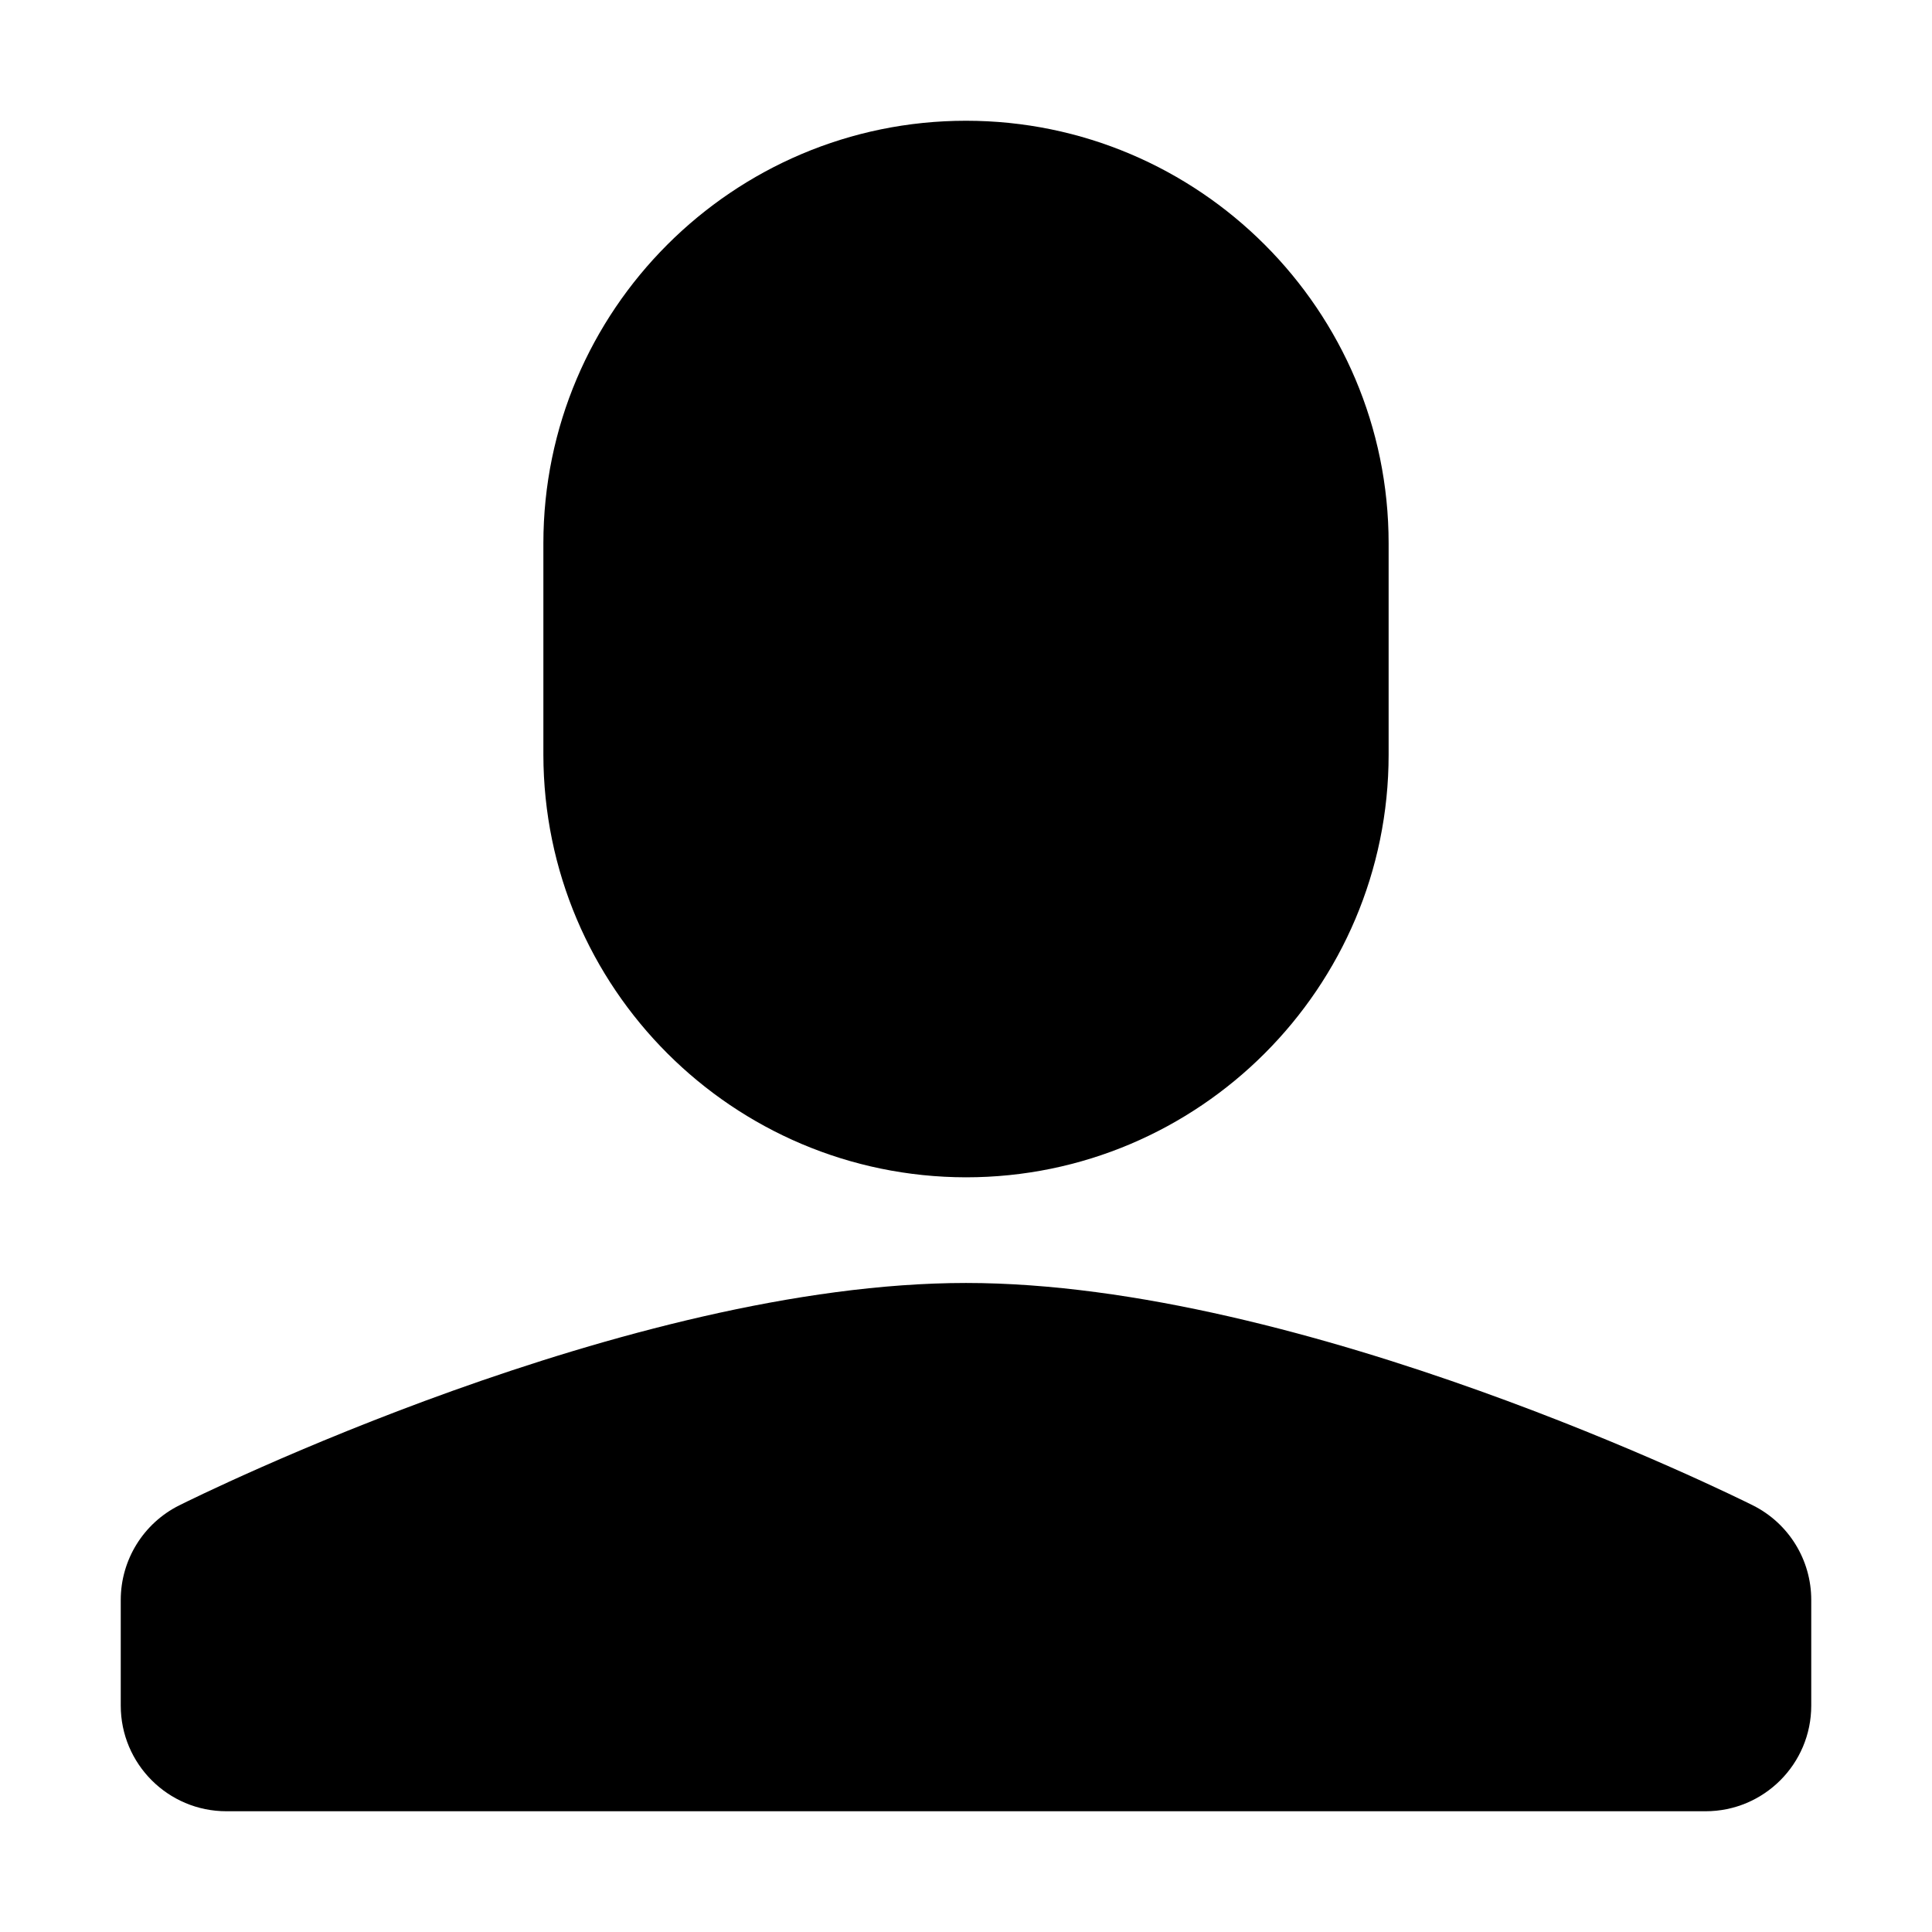
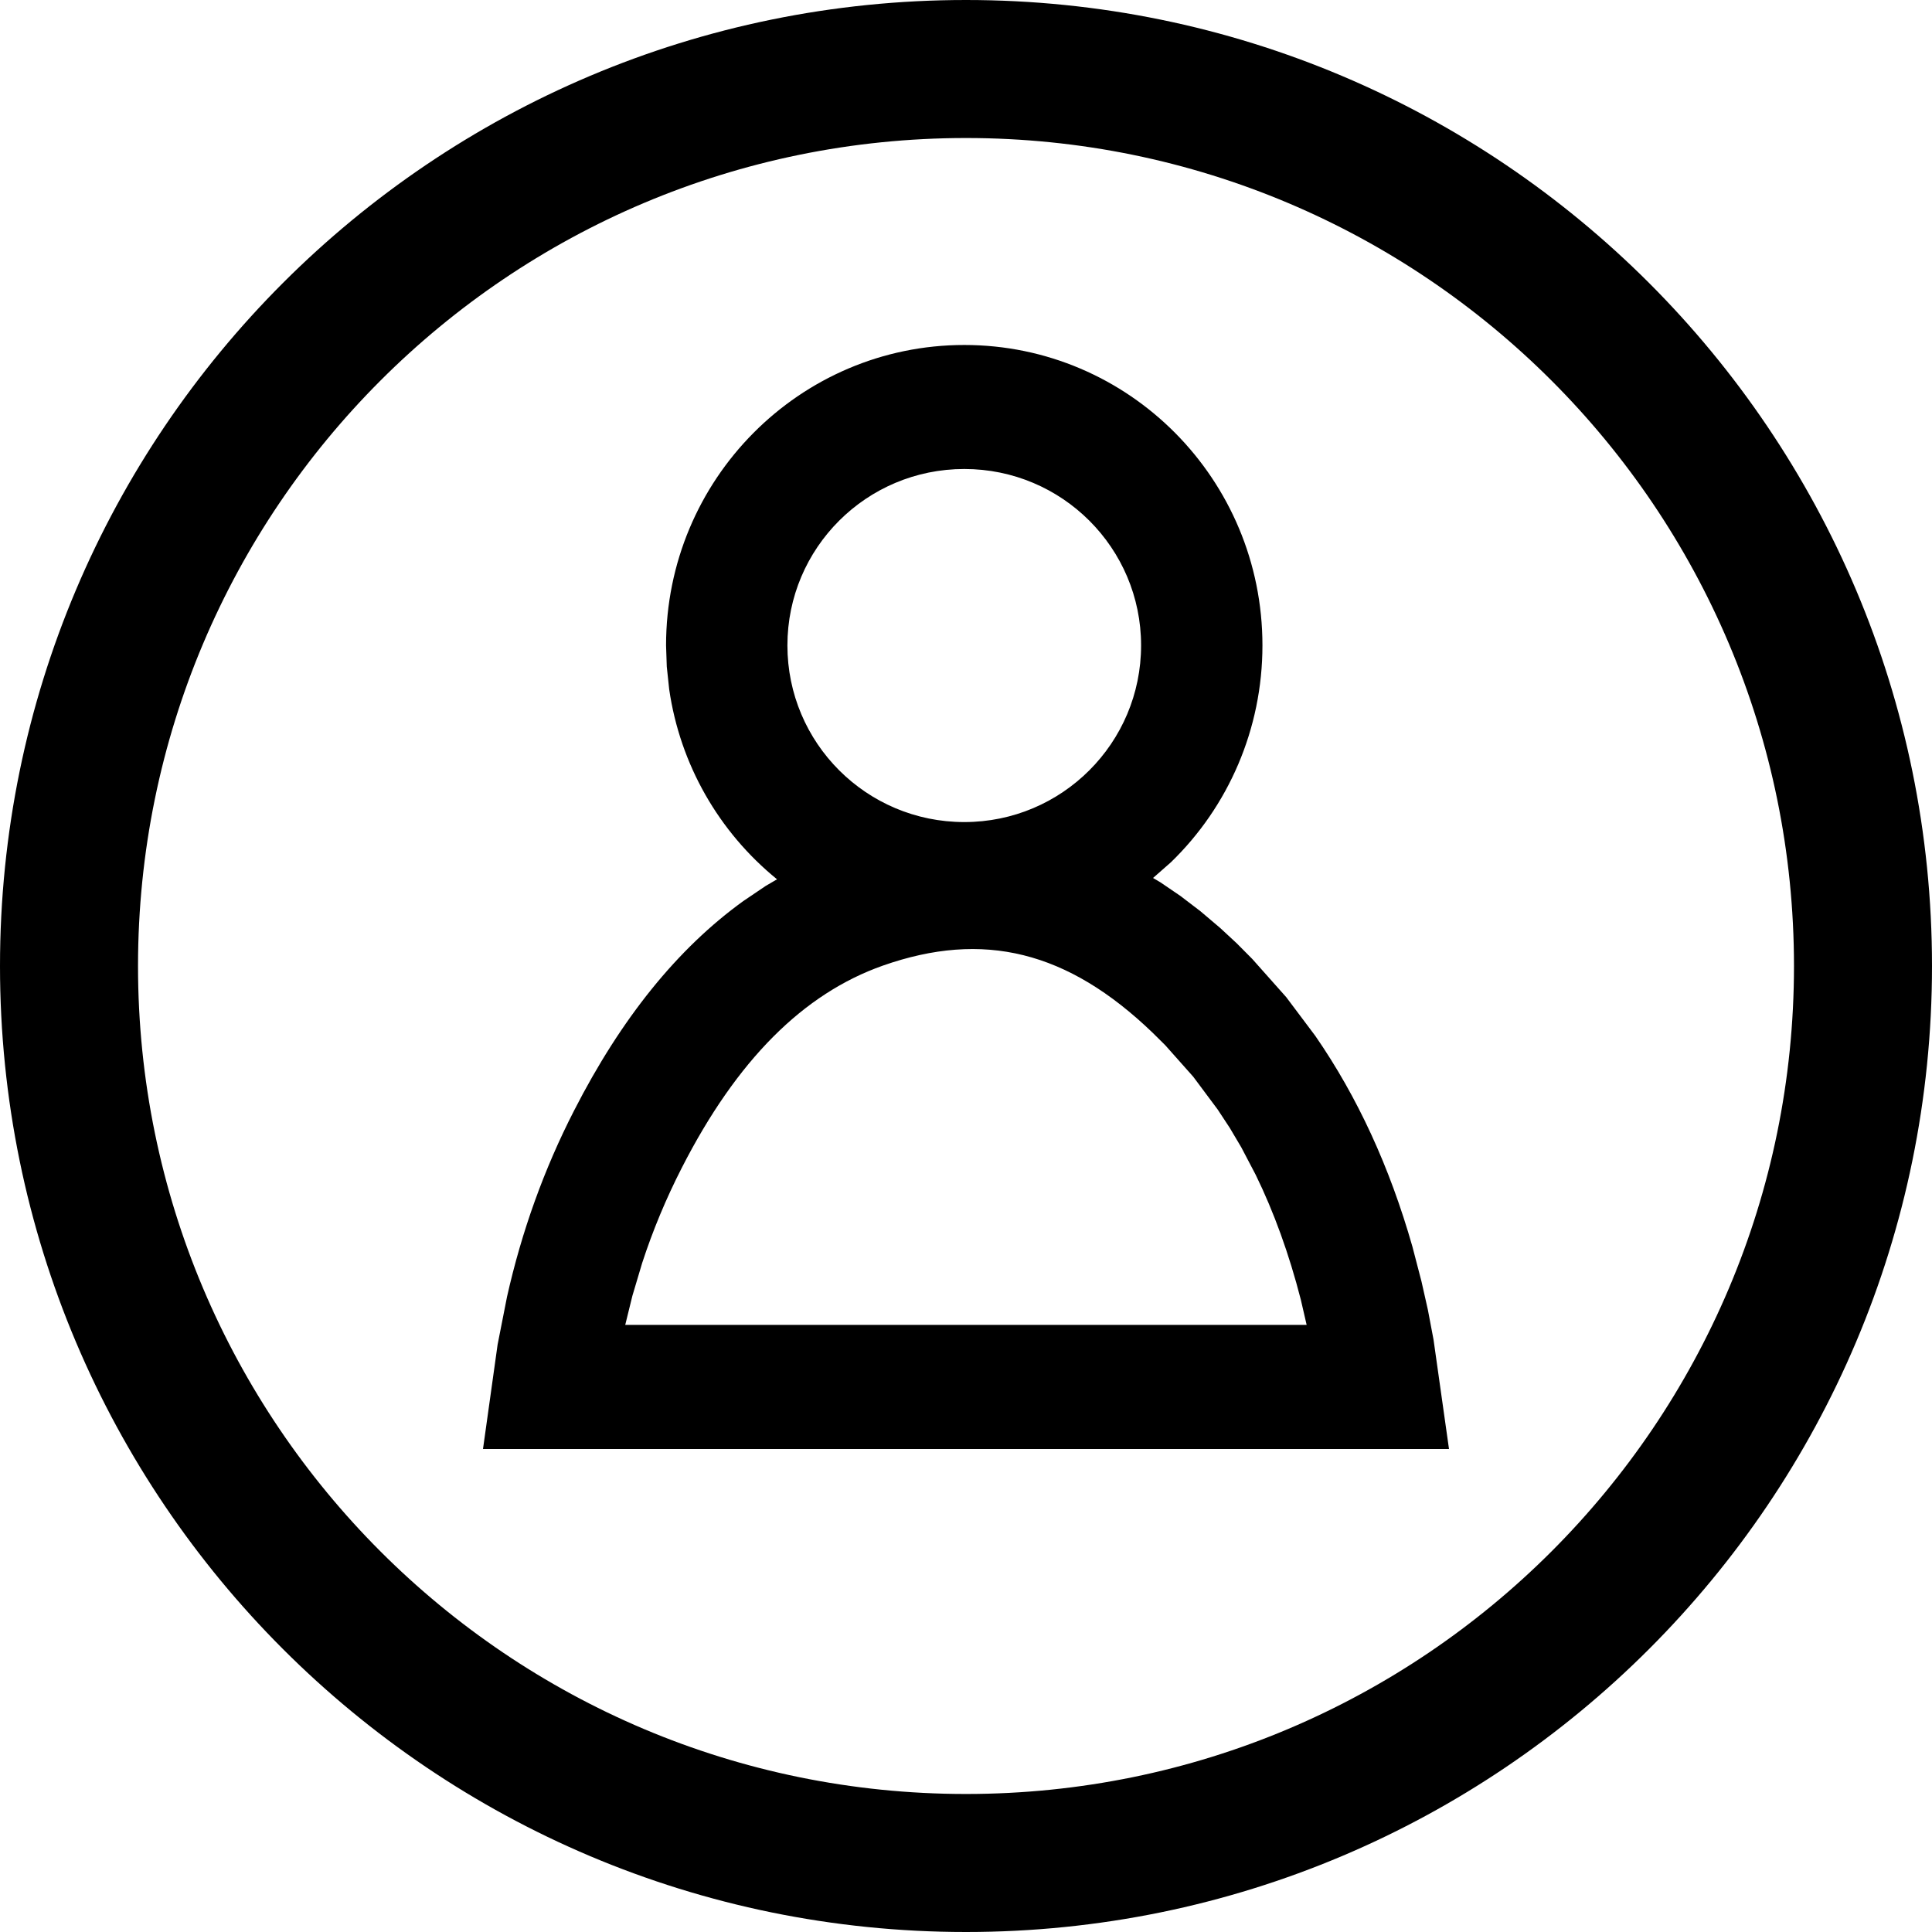
<svg xmlns="http://www.w3.org/2000/svg" viewBox="0 0 16 16">
-   <path d="M14.517 12.467c-.15-.075-3.717-1.842-6.517-1.842-2.798 0-6.366 1.767-6.516 1.842A.876.876 0 0 0 1 13.25v.875c0 .483.392.875.875.875h12.25a.875.875 0 0 0 .875-.875v-.875a.875.875 0 0 0-.483-.783M4.5 6.25V4.5C4.5 2.57 6.07 1 8 1s3.5 1.57 3.5 3.5v1.75c0 1.93-1.57 3.5-3.5 3.5a3.505 3.505 0 0 1-3.5-3.5" />
+   <path d="M8,0 C12.418,0 16,3.582 16,8 C16,12.418 12.418,16 8,16 C3.582,16 0,12.418 0,8 C0,3.582 3.582,0 8,0 Z M8,1.143 C4.213,1.143 1.143,4.213 1.143,8 C1.143,11.787 4.213,14.857 8,14.857 C11.787,14.857 14.857,11.787 14.857,8 C14.857,4.213 11.787,1.143 8,1.143 Z M7.986,2.857 C9.349,2.857 10.455,3.969 10.455,5.345 C10.455,6.037 10.173,6.68 9.697,7.141 L9.549,7.271 L9.61,7.307 L9.776,7.42 L9.941,7.546 L10.105,7.685 L10.242,7.812 L10.371,7.942 L10.652,8.258 L10.893,8.579 C11.242,9.084 11.509,9.664 11.697,10.324 L11.772,10.612 L11.825,10.847 L11.872,11.095 L12,12 L4,12 L4.121,11.135 L4.199,10.739 C4.321,10.196 4.506,9.681 4.755,9.196 C5.144,8.435 5.61,7.856 6.156,7.462 L6.341,7.337 L6.435,7.282 C5.952,6.889 5.632,6.33 5.542,5.709 L5.522,5.521 L5.516,5.345 C5.516,3.97 6.623,2.857 7.986,2.857 Z M7.311,7.997 C6.654,8.229 6.103,8.777 5.646,9.672 C5.516,9.926 5.406,10.19 5.318,10.46 L5.237,10.732 L5.178,10.972 L10.821,10.972 L10.773,10.764 C10.676,10.386 10.551,10.04 10.399,9.729 L10.28,9.502 L10.184,9.34 L10.084,9.188 L9.882,8.917 L9.65,8.656 L9.546,8.553 C8.841,7.875 8.144,7.704 7.311,7.997 Z M7.986,3.884 C7.175,3.884 6.521,4.539 6.521,5.345 C6.521,6.152 7.175,6.808 7.986,6.808 C8.796,6.808 9.45,6.152 9.45,5.345 C9.45,4.539 8.796,3.884 7.986,3.884 Z" />
</svg>
